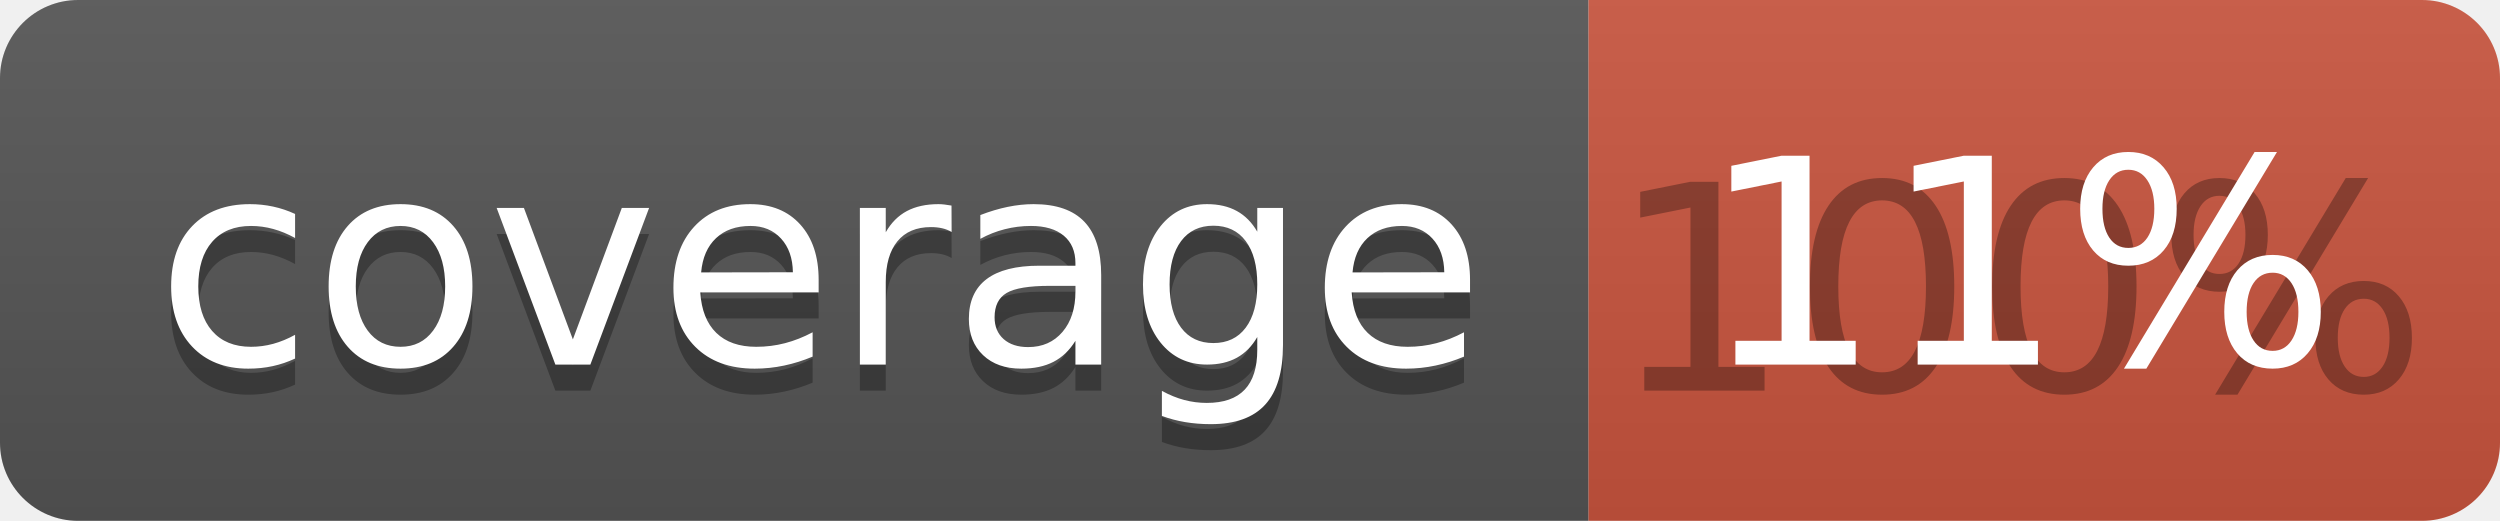
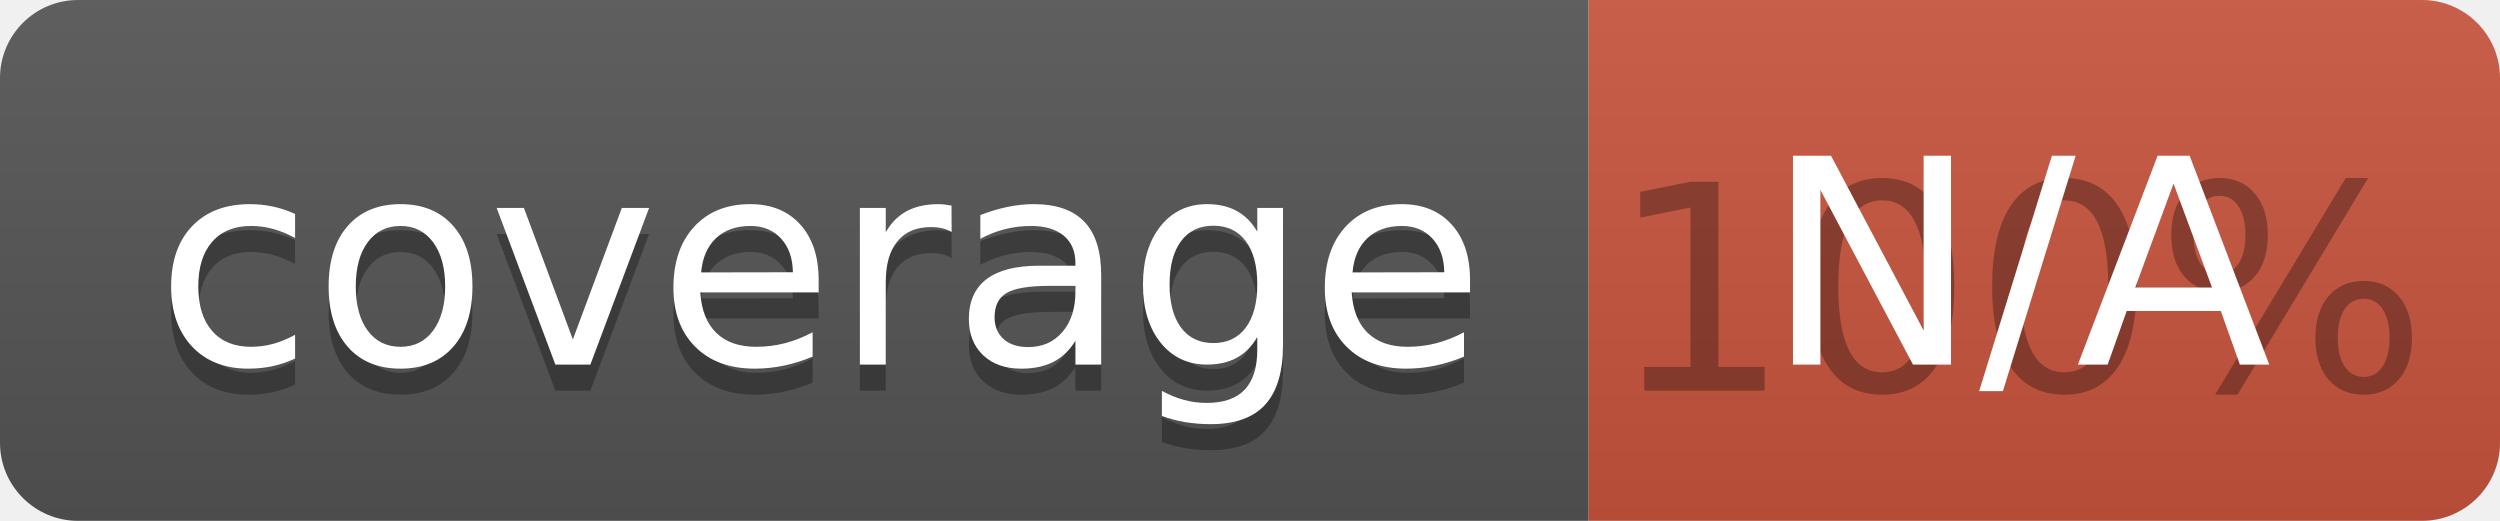
<svg xmlns="http://www.w3.org/2000/svg" width="96" height="20">
  <linearGradient id="b" x2="0" y2="100%">
    <stop offset="0" stop-color="#bbb" stop-opacity=".1" />
    <stop offset="1" stop-opacity=".1" />
  </linearGradient>
  <clipPath id="a">
    <rect width="96" height="20" rx="3" fill="#fff" />
  </clipPath>
  <g clip-path="url(#a)">
    <path fill="#555" d="M0 0h61v20H0z" />
    <path fill="#CA553E" d="M61 0h35v20H61z" />
    <path fill="url(#b)" d="M0 0h96v20H0z" />
  </g>
  <g fill="#fff" text-anchor="middle" font-family="DejaVu Sans,Verdana,Geneva,sans-serif" font-size="110">
    <text x="315" y="150" fill="#010101" fill-opacity=".3" transform="scale(.1)" textLength="510">coverage</text>
    <text x="315" y="140" transform="scale(.1)" textLength="510">coverage</text>
    <text x="775" y="150" fill="#010101" fill-opacity=".3" transform="scale(.1)" textLength="250">100%</text>
-     <text x="775" y="140" transform="scale(.1)" textLength="250">11%</text>
+     <text x="775" y="140" transform="scale(.1)" textLength="250">N/A</text>
  </g>
</svg>
